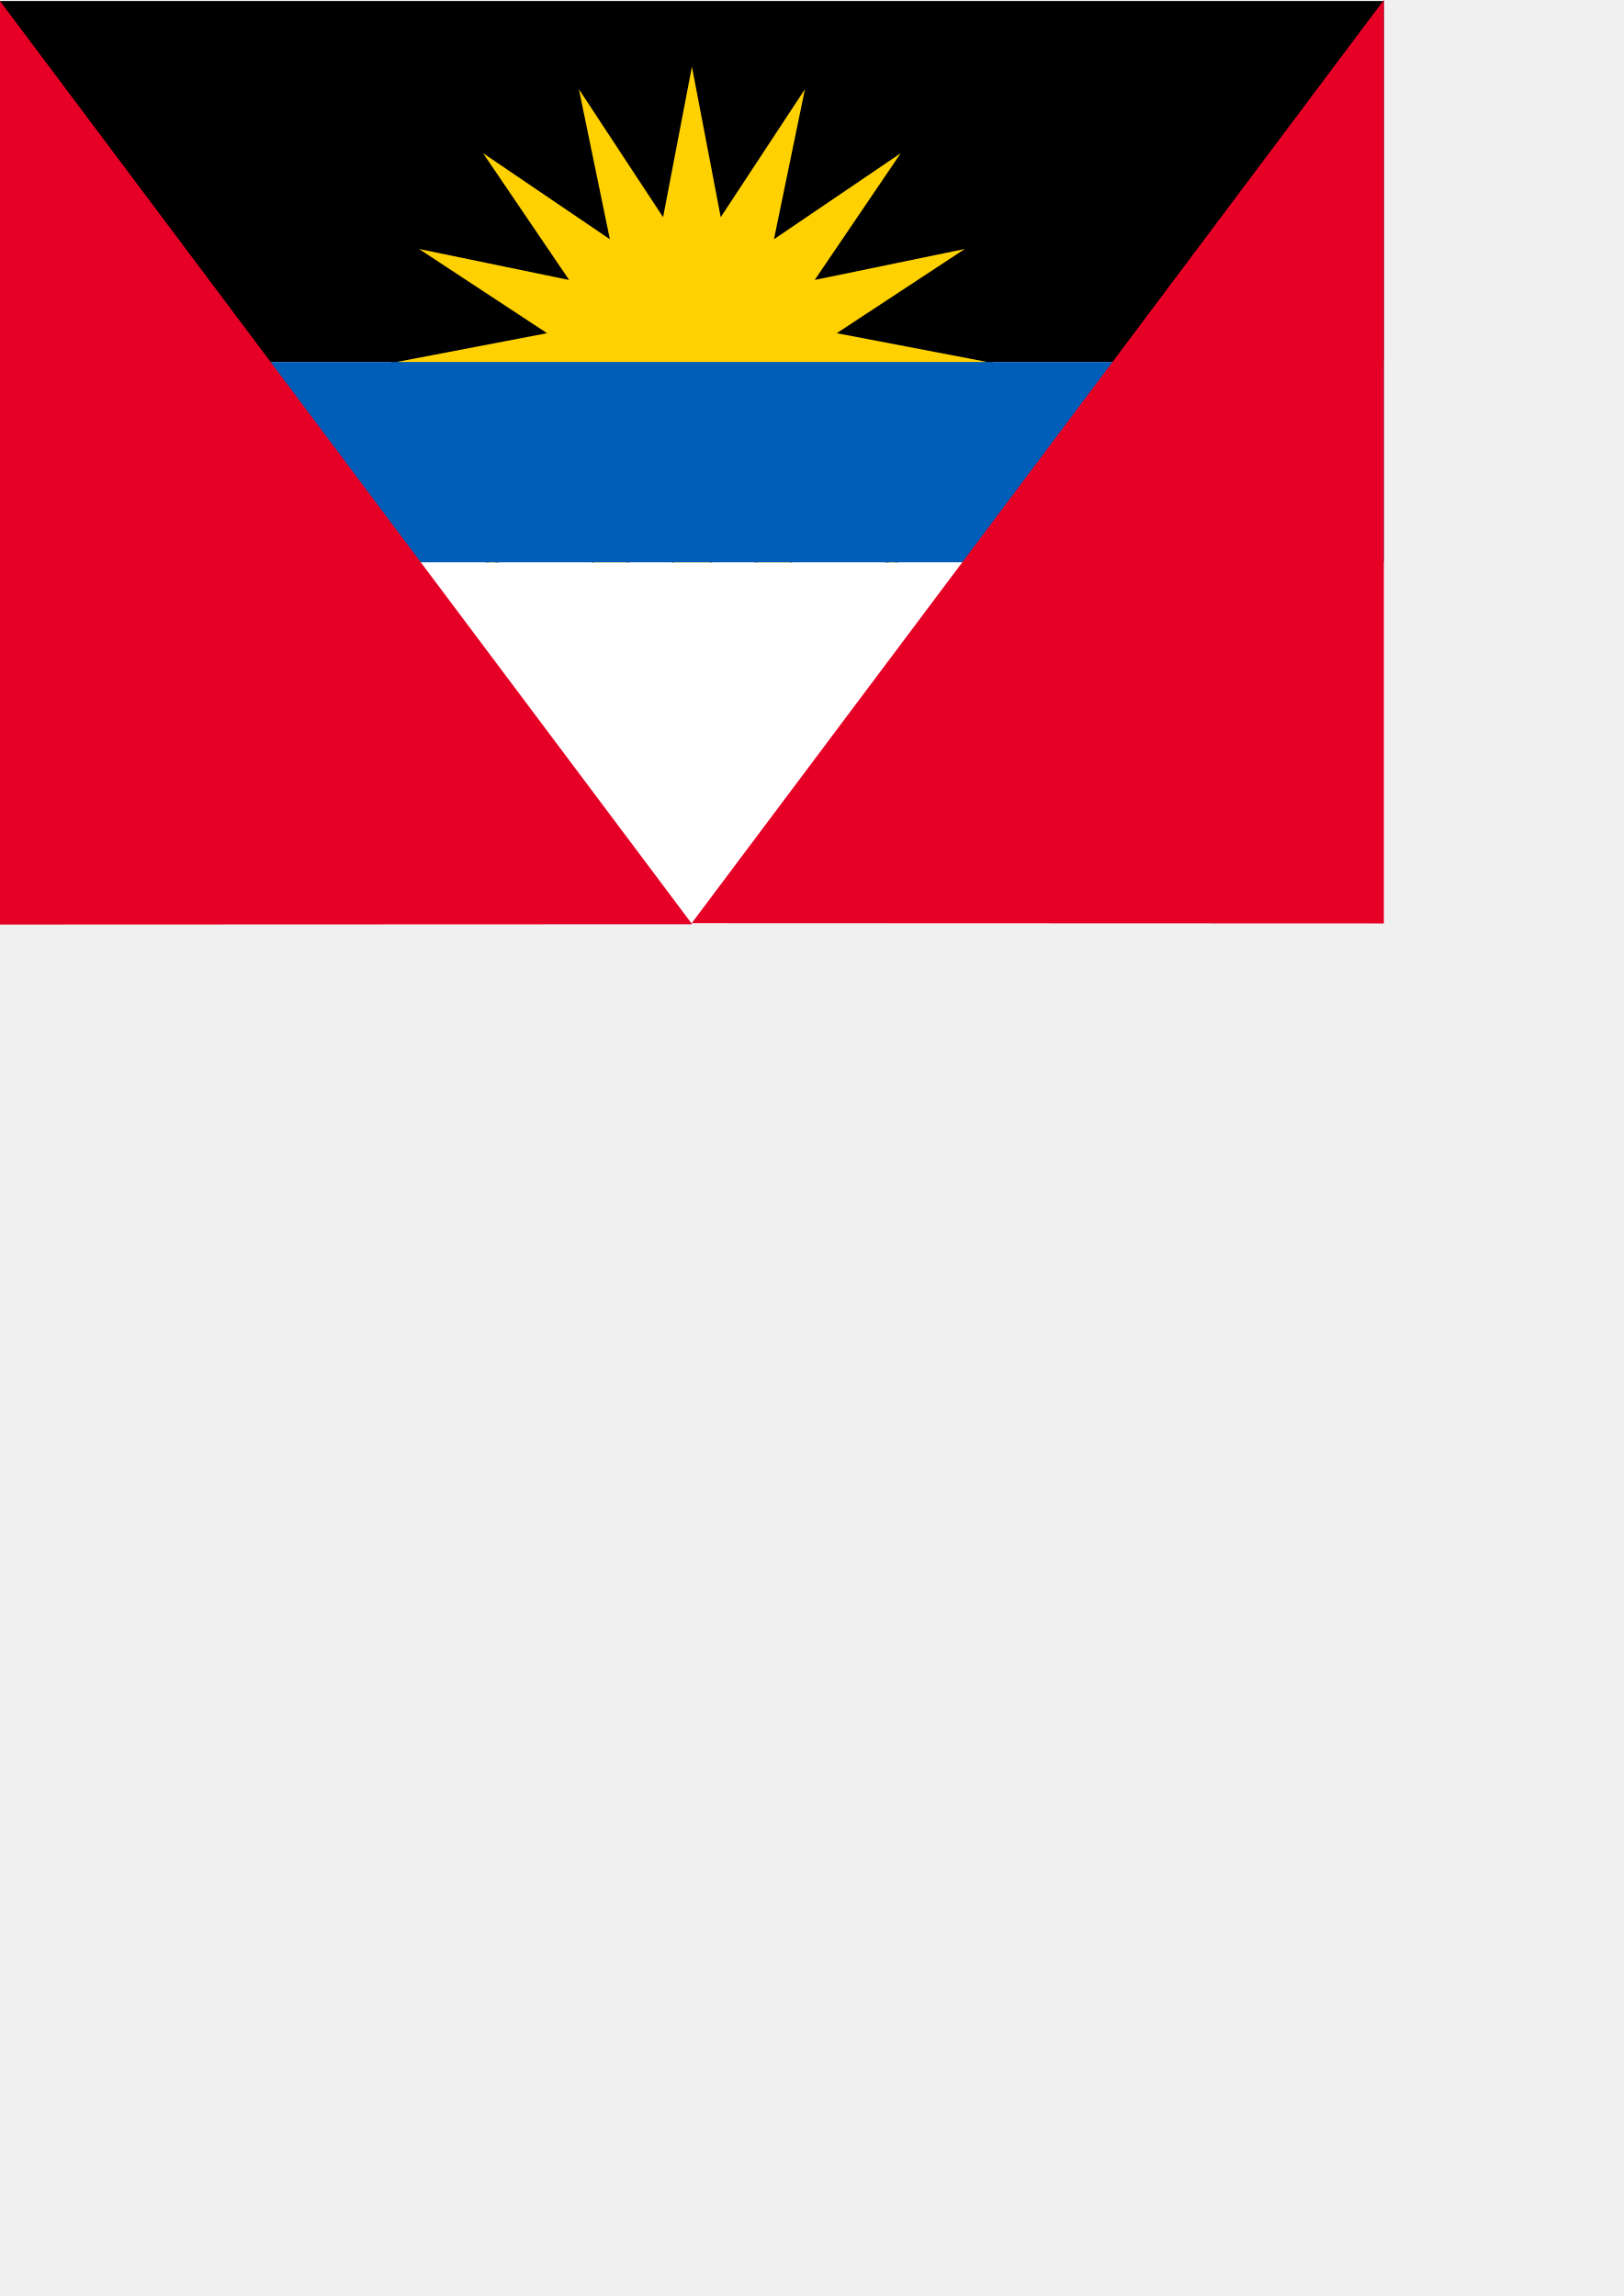
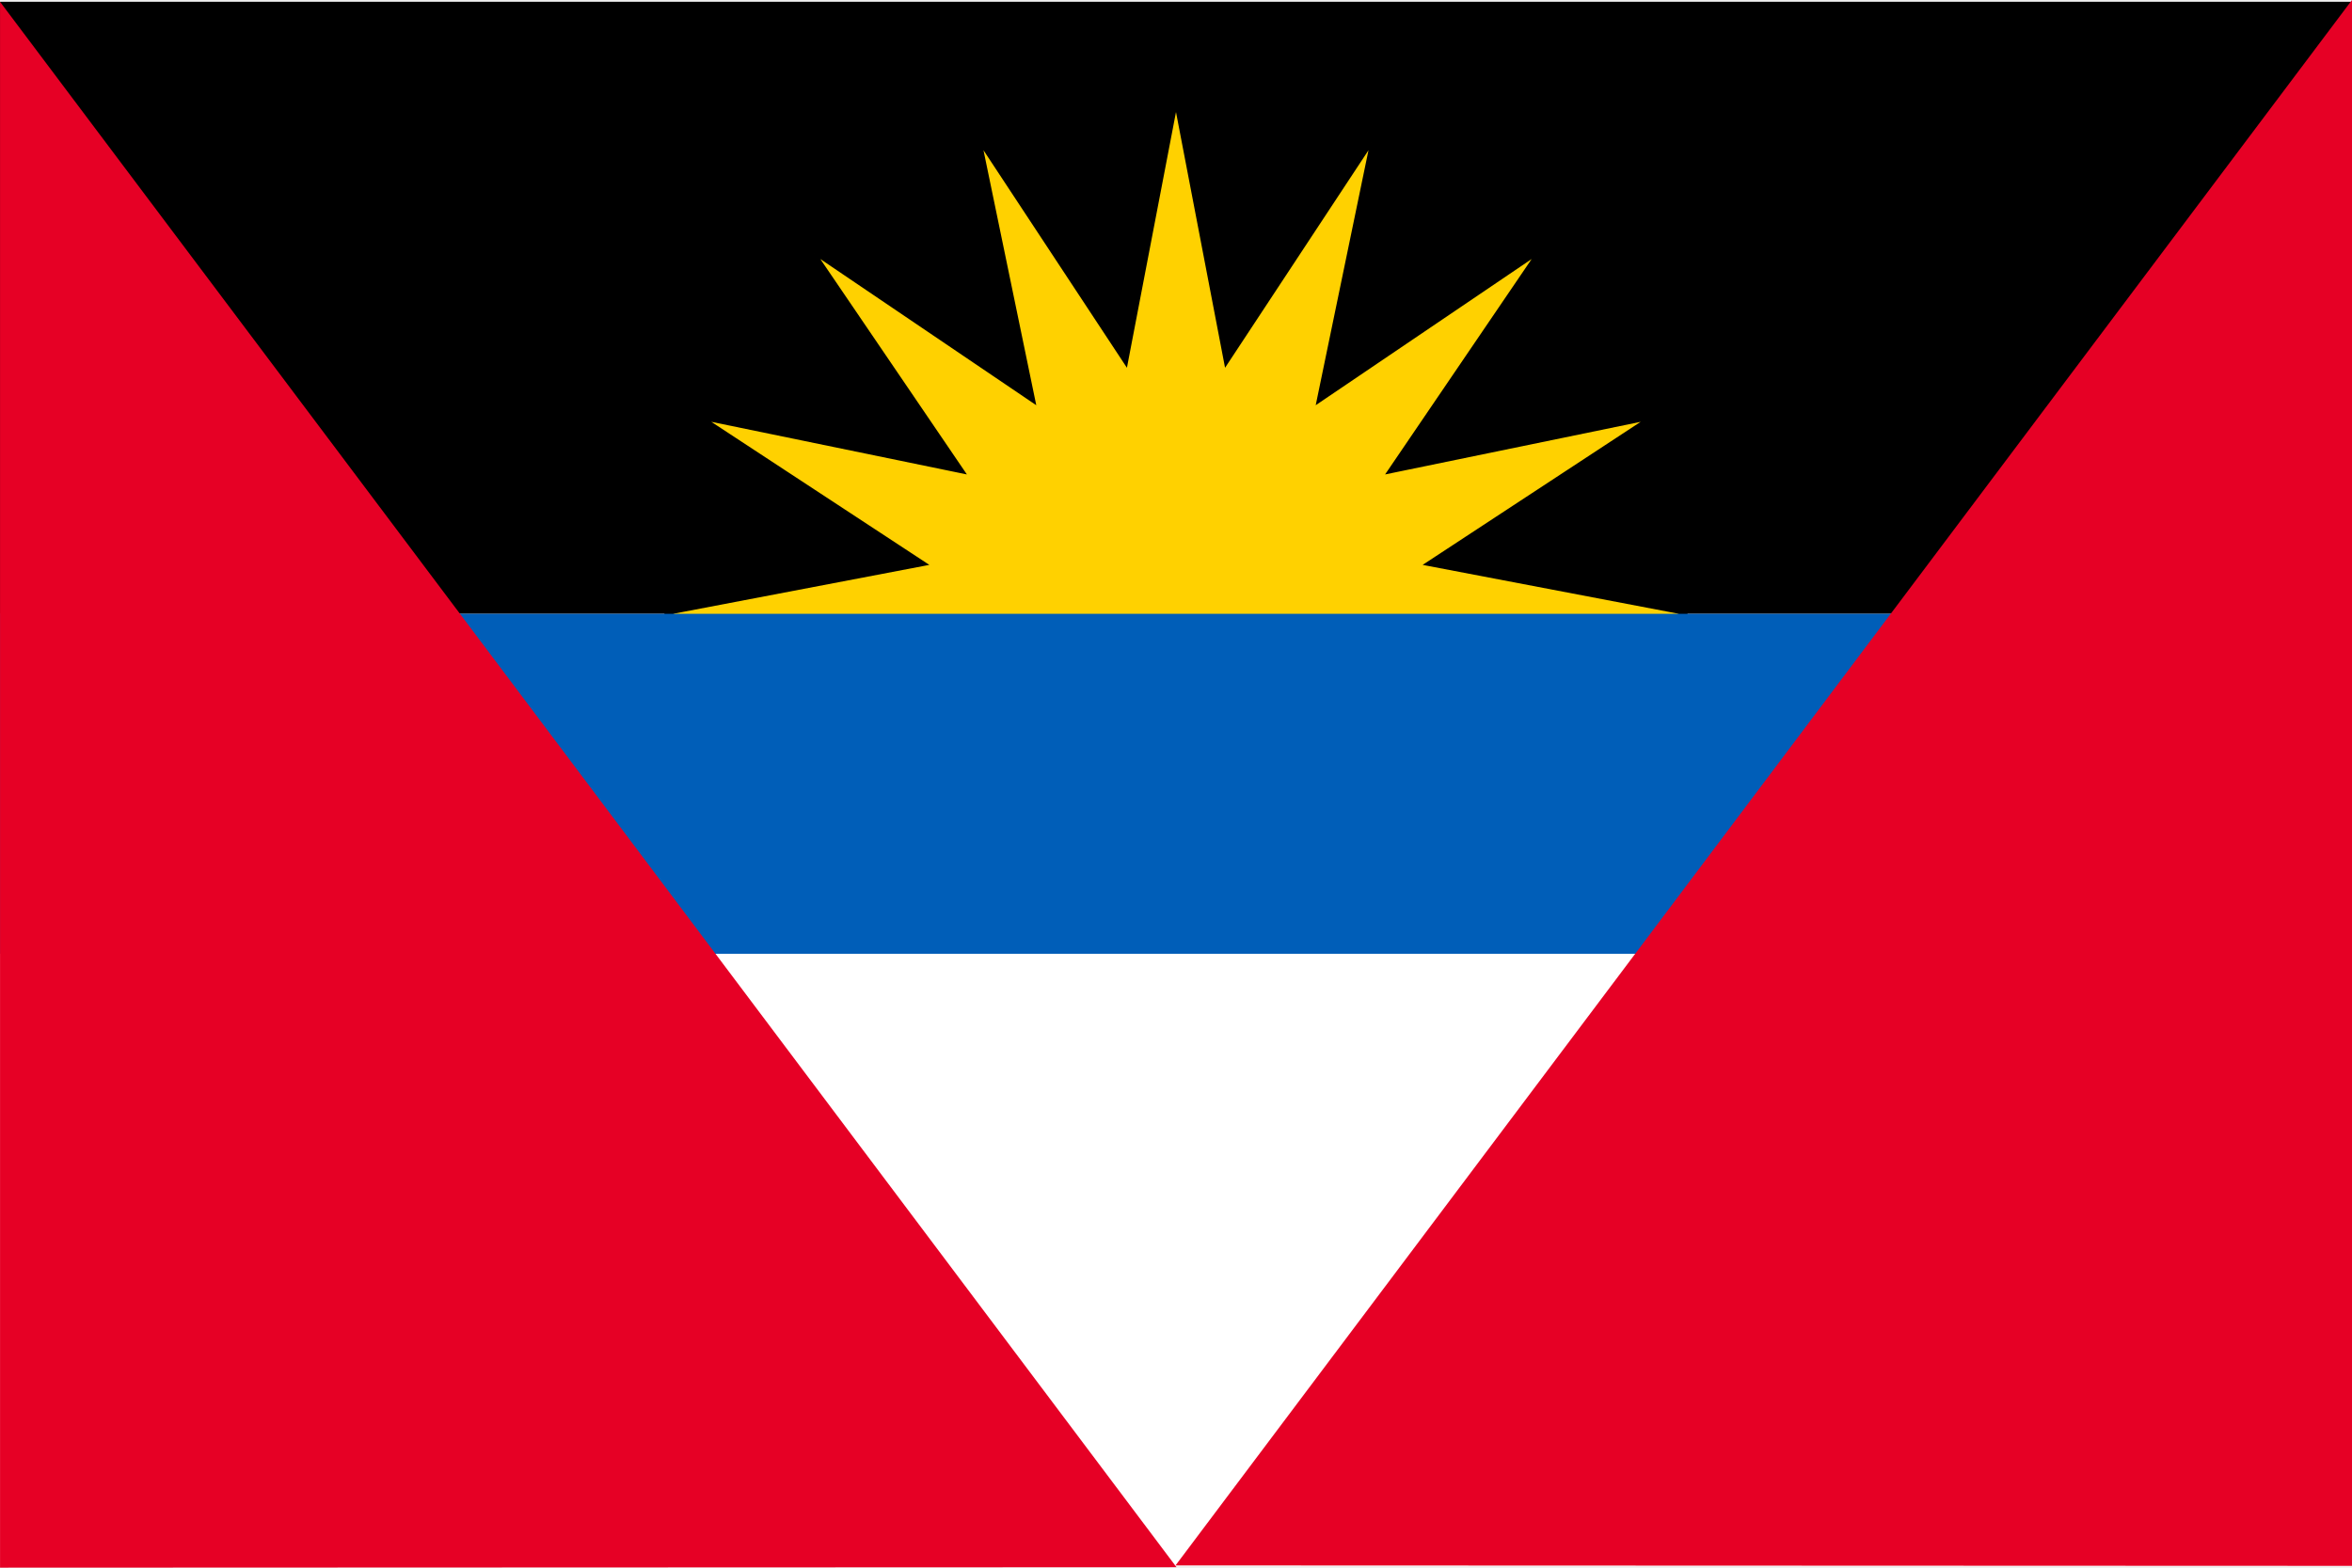
- <svg xmlns="http://www.w3.org/2000/svg" width="210mm" height="297mm" version="1.1" viewBox="0 0 210 297">
-   <path transform="scale(.26458)" d="m0 0.518v176.46h676.44v-176.47h-676.45z" stroke-width="3.78" />
-   <path d="m89.488 7.918 3.795 19.828 11.094-16.866-4.081 19.771 16.704-11.337-11.337 16.704 19.771-4.081-16.866 11.094 19.828 3.795-19.828 3.795 16.866 11.094-19.771-4.081 11.337 16.704-16.704-11.337 4.081 19.771-11.094-16.866-3.795 19.828-3.795-19.828-11.094 16.866 4.081-19.771-16.704 11.337 11.337-16.704-19.771 4.081 16.866-11.094-19.828-3.795 19.828-3.795-16.866-11.094 19.771 4.081-11.337-16.704 16.704 11.337-4.081-19.771 11.094 16.866z" fill="#ffd100" stroke="#000" stroke-width=".265px" />
-   <path transform="scale(.26458)" d="m0 176.98v98.037h676.44v-98.037h-676.44z" fill="#005eb8" stroke-width="3.78" />
-   <path transform="scale(.26458)" d="m0 275.02v176.46h676.44v-176.47h-676.45z" fill="#fff" stroke-width="3.78" />
-   <path d="m178.98 0-89.523 119.42c29.864 0 59.659 0.034 89.523 0.034z" color="#000000" color-rendering="auto" dominant-baseline="auto" fill="#e60025" image-rendering="auto" shape-rendering="auto" solid-color="#000000" stop-color="#000000" style="font-feature-settings:normal;font-variant-alternates:normal;font-variant-caps:normal;font-variant-east-asian:normal;font-variant-ligatures:normal;font-variant-numeric:normal;font-variant-position:normal;font-variation-settings:normal;inline-size:0;isolation:auto;mix-blend-mode:normal;shape-margin:0;shape-padding:0;text-decoration-color:#000000;text-decoration-line:none;text-decoration-style:solid;text-indent:0;text-orientation:mixed;text-transform:none;white-space:normal" />
-   <path d="m0 0.137 89.523 119.42c-29.864 0-59.659 0.034-89.523 0.034z" color="#000000" color-rendering="auto" dominant-baseline="auto" fill="#e60025" image-rendering="auto" shape-rendering="auto" solid-color="#000000" stop-color="#000000" style="font-feature-settings:normal;font-variant-alternates:normal;font-variant-caps:normal;font-variant-east-asian:normal;font-variant-ligatures:normal;font-variant-numeric:normal;font-variant-position:normal;font-variation-settings:normal;inline-size:0;isolation:auto;mix-blend-mode:normal;shape-margin:0;shape-padding:0;text-decoration-color:#000000;text-decoration-line:none;text-decoration-style:solid;text-indent:0;text-orientation:mixed;text-transform:none;white-space:normal" />
+ <svg xmlns="http://www.w3.org/2000/svg" width="200mm" height="133.33mm" version="1.1" viewBox="0 0 200 133.33">
+   <path d="m0.003 0.153v52.051h199.99v-52.054h-199.99z" stroke-width="1" />
+   <path d="m99.999 8.828 4.241 22.106 12.397-18.804-4.561 22.042 18.665-12.639-12.668 18.623 22.093-4.55-18.847 12.369 22.156 4.231-22.156 4.231 18.847 12.369-22.093-4.55 12.668 18.623-18.665-12.639 4.561 22.042-12.397-18.804-4.241 22.106-4.241-22.106-12.397 18.804 4.561-22.042-18.665 12.639 12.668-18.623-22.093 4.55 18.847-12.369-22.156-4.231 22.156-4.231-18.847-12.369 22.093 4.55-12.668-18.623 18.665 12.639-4.561-22.042 12.397 18.804z" fill="#ffd100" stroke="#000" stroke-width=".265px" />
+   <path d="m0.003 52.205v28.919h199.99v-28.919z" fill="#005eb8" stroke-width="1" />
+   <path d="m0.003 81.124v52.051h199.99v-52.054h-199.99z" fill="#fff" stroke-width="1" />
+   <path d="m200 0-100.04 133.14c33.371 0 66.665 0.038 100.04 0.038z" color="#000000" color-rendering="auto" dominant-baseline="auto" fill="#e60025" image-rendering="auto" shape-rendering="auto" solid-color="#000000" stop-color="#000000" style="font-feature-settings:normal;font-variant-alternates:normal;font-variant-caps:normal;font-variant-east-asian:normal;font-variant-ligatures:normal;font-variant-numeric:normal;font-variant-position:normal;font-variation-settings:normal;inline-size:0;isolation:auto;mix-blend-mode:normal;shape-margin:0;shape-padding:0;text-decoration-color:#000000;text-decoration-line:none;text-decoration-style:solid;text-indent:0;text-orientation:mixed;text-transform:none;white-space:normal" />
+   <path d="m0.003 0.153 100.04 133.14c-33.371 0-66.665 0.038-100.04 0.038z" color="#000000" color-rendering="auto" dominant-baseline="auto" fill="#e60025" image-rendering="auto" shape-rendering="auto" solid-color="#000000" stop-color="#000000" style="font-feature-settings:normal;font-variant-alternates:normal;font-variant-caps:normal;font-variant-east-asian:normal;font-variant-ligatures:normal;font-variant-numeric:normal;font-variant-position:normal;font-variation-settings:normal;inline-size:0;isolation:auto;mix-blend-mode:normal;shape-margin:0;shape-padding:0;text-decoration-color:#000000;text-decoration-line:none;text-decoration-style:solid;text-indent:0;text-orientation:mixed;text-transform:none;white-space:normal" />
</svg>
